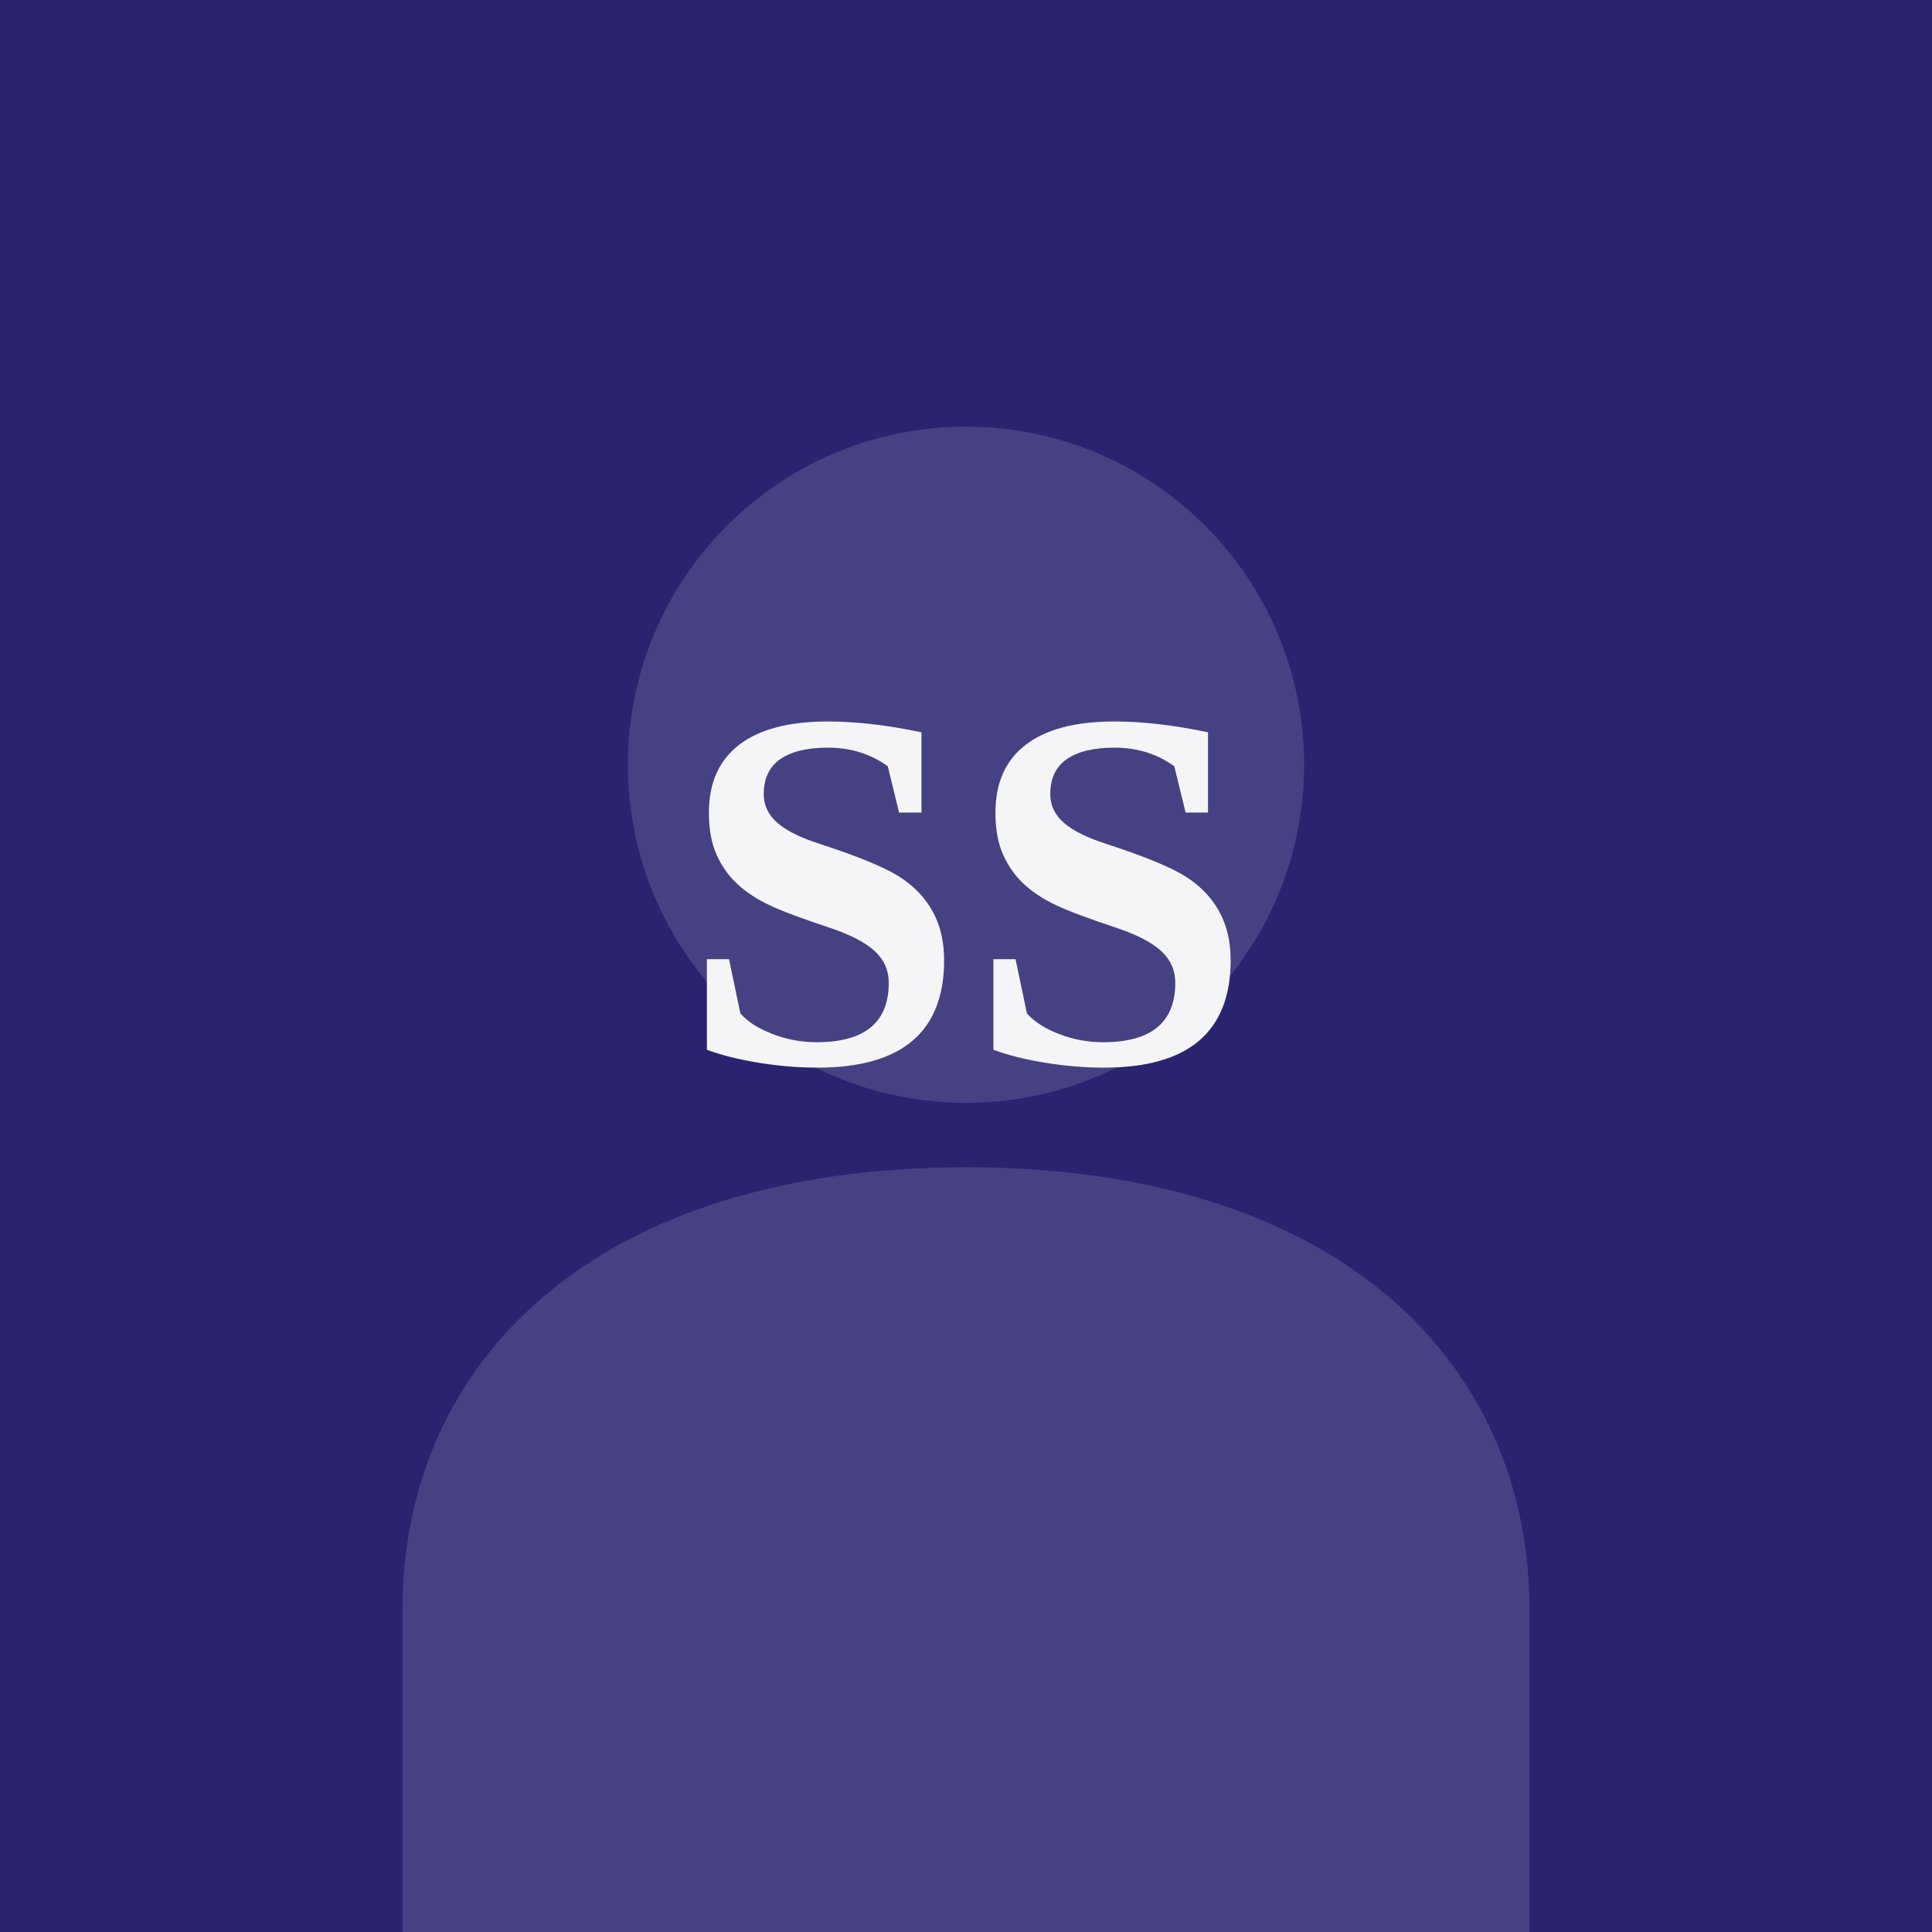
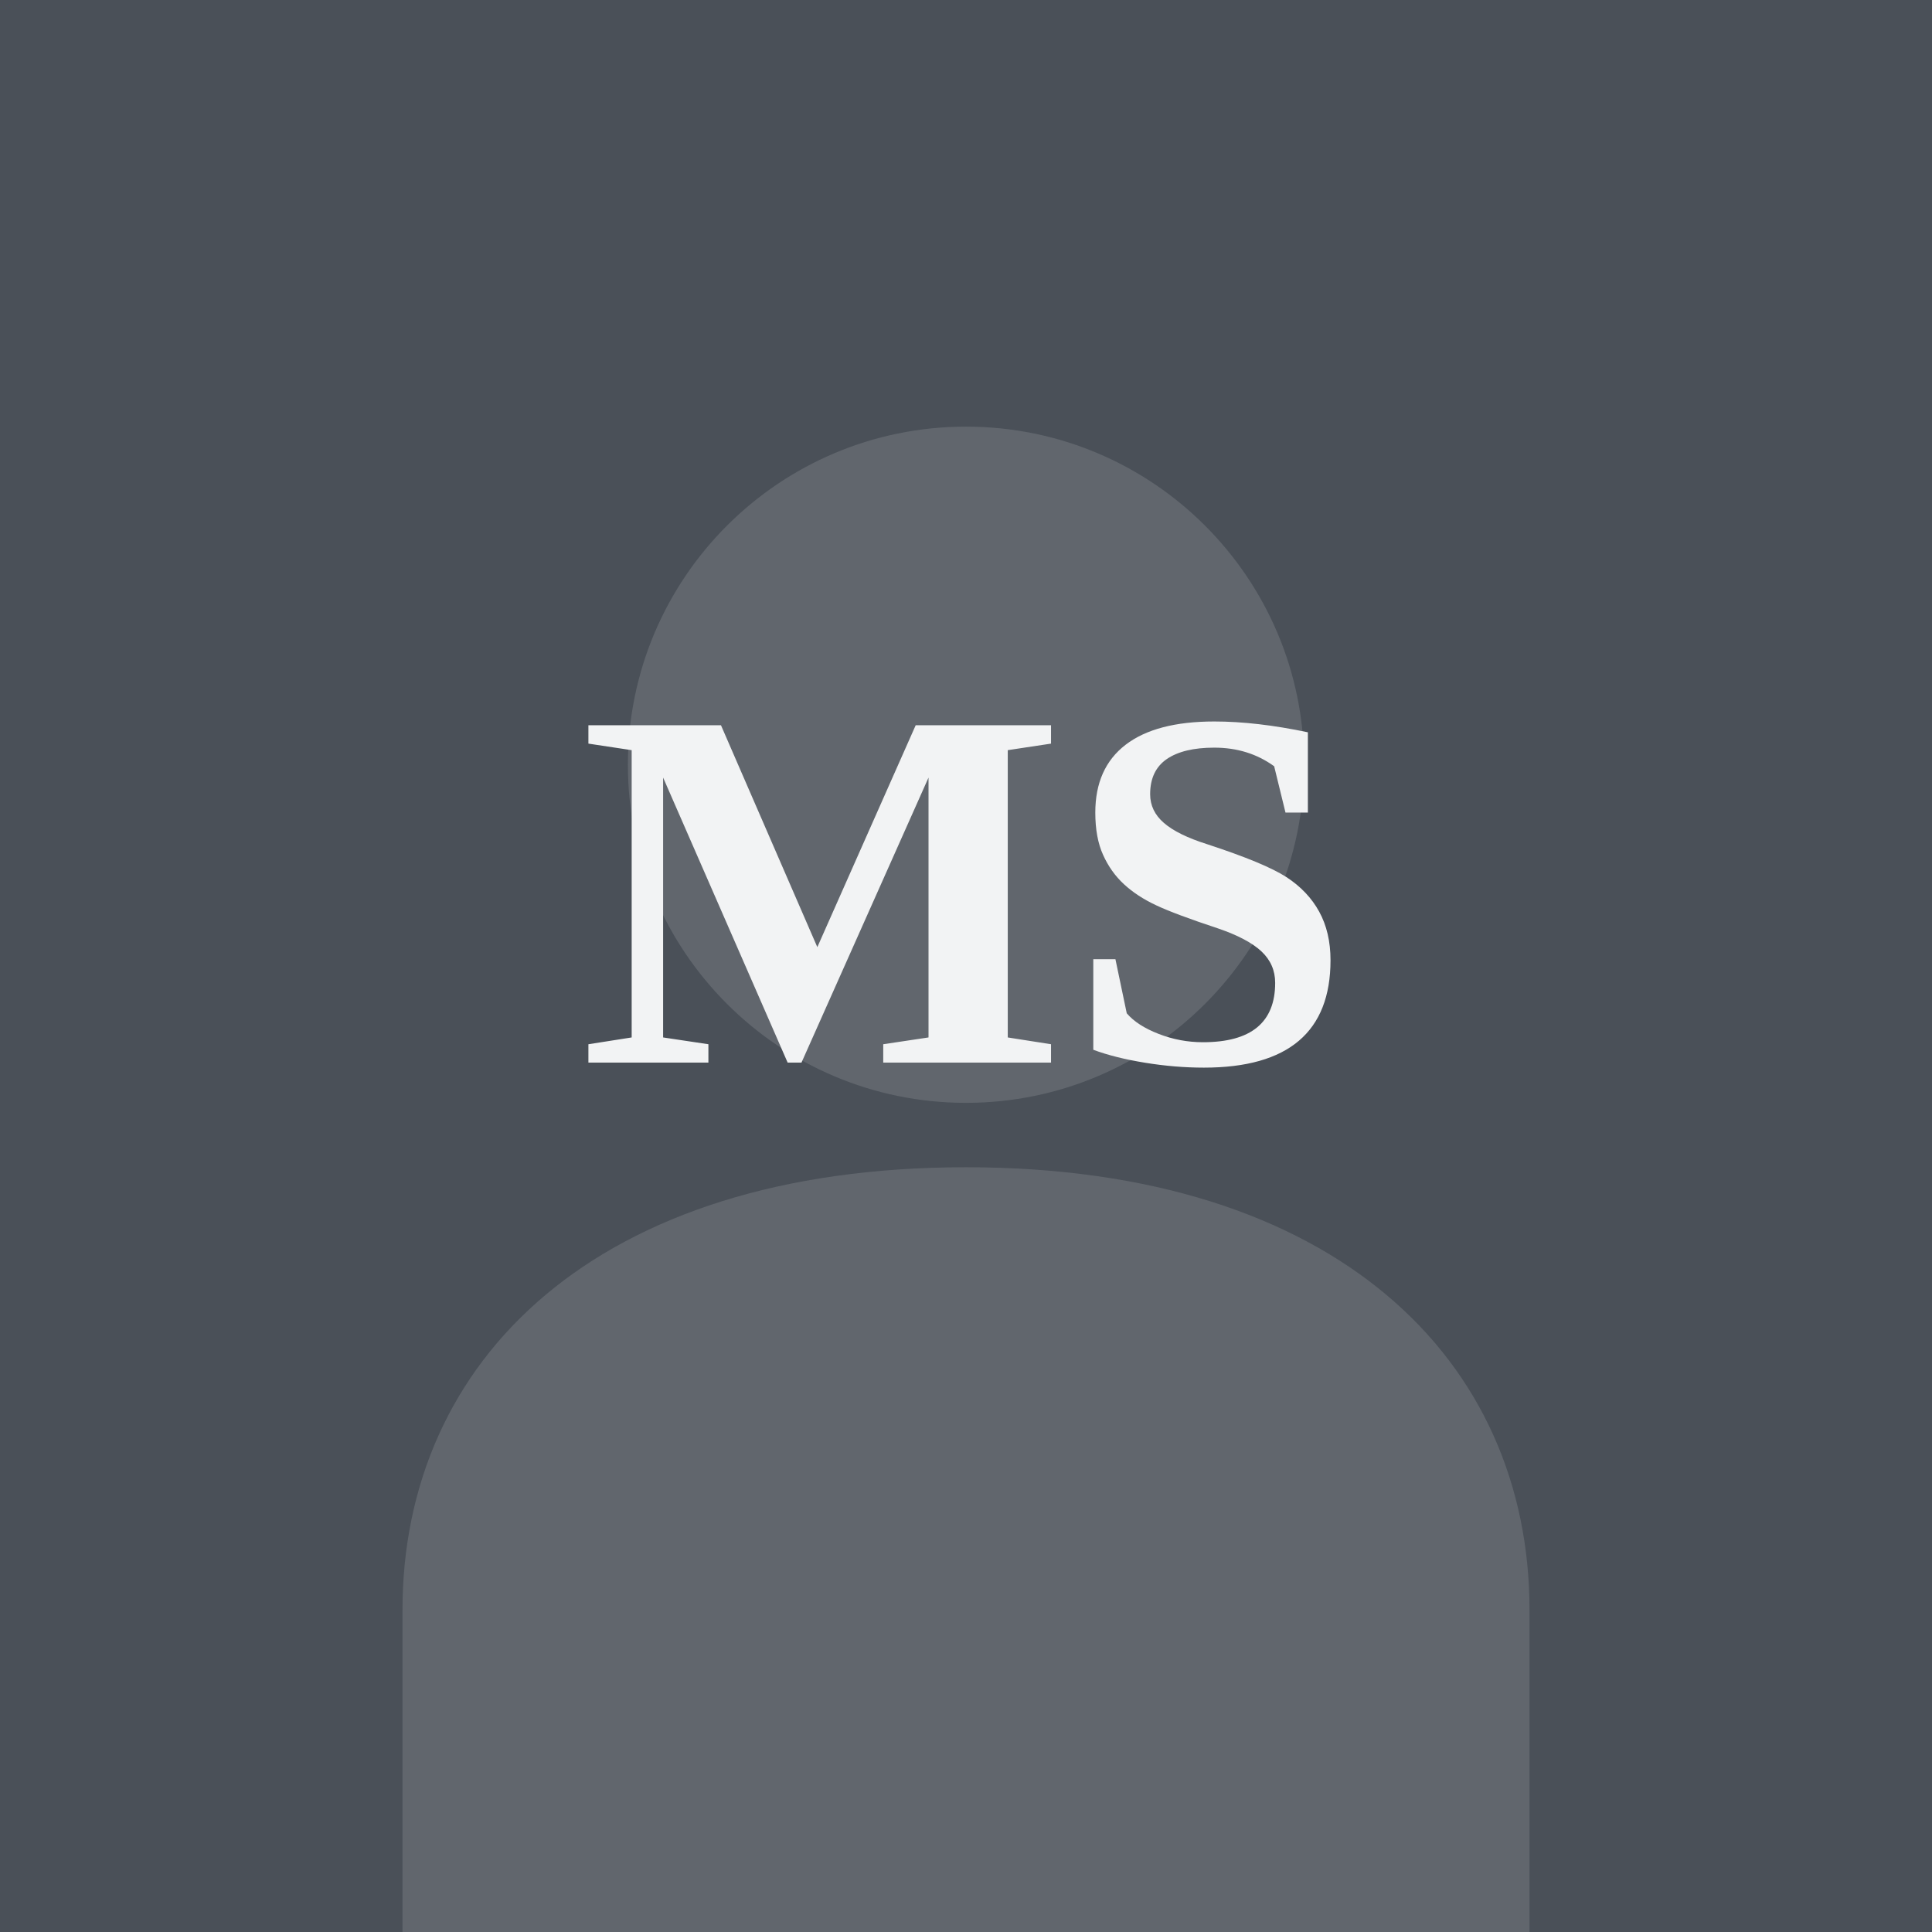
<svg xmlns="http://www.w3.org/2000/svg" width="240" height="240" viewBox="0 0 240 240">
-   <rect width="240" height="240" fill="#2a2470" />
-   <circle cx="120" cy="95" r="42" fill="#f5f5f7" opacity="0.14" />
-   <path d="M120 145 c-46 0 -70 24 -70 55 l0 40 l140 0 l0 -40 c0 -31 -24 -55 -70 -55 z" fill="#f5f5f7" opacity="0.14" />
-   <text x="120" y="132" text-anchor="middle" font-family="Georgia, 'Times New Roman', serif" font-size="64" fill="#f5f5f7" font-weight="600">SS</text>
+   <rect width="240" height="240" fill="#4a5058" />
+   <circle cx="120" cy="95" r="42" fill="#f2f3f4" opacity="0.14" />
+   <path d="M120 145 c-46 0 -70 24 -70 55 l0 40 l140 0 l0 -40 c0 -31 -24 -55 -70 -55 z" fill="#f2f3f4" opacity="0.14" />
+   <text x="120" y="132" text-anchor="middle" font-family="Georgia, 'Times New Roman', serif" font-size="64" fill="#f2f3f4" font-weight="600">MS</text>
</svg>
